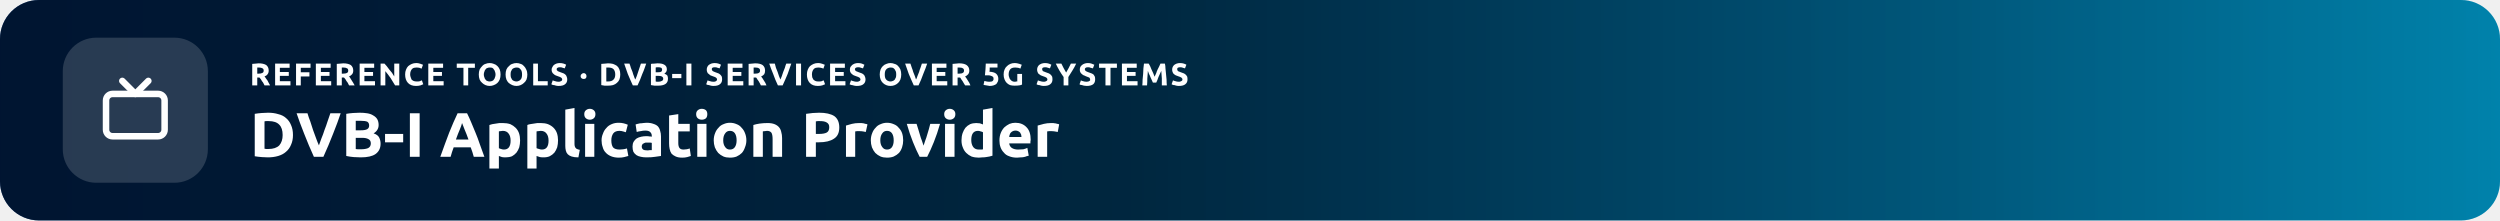
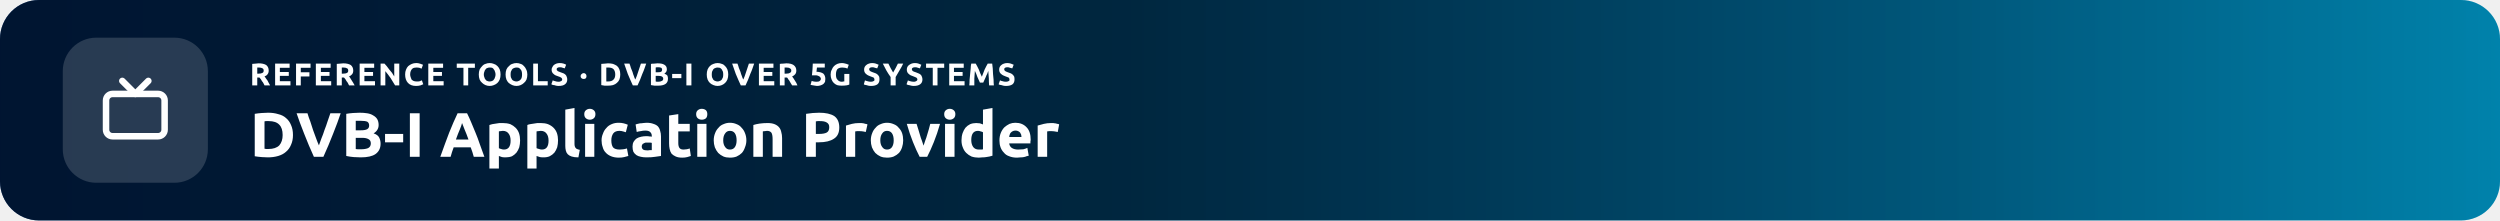
- <svg xmlns="http://www.w3.org/2000/svg" width="896" height="79" viewBox="0 0 896 79" role="img" aria-label="Reference Tools · DVB-I Services over 5G Systems: DVB-I Application Provider">
+ <svg xmlns="http://www.w3.org/2000/svg" width="896" height="79" viewBox="0 0 896 79" role="img" aria-label="Reference Tools · DVB-I over 5G Systems: DVB-I Application Provider">
  <defs>
    <linearGradient id="brand" x1="0" y1="0" x2="1" y2="0">
      <stop offset="0" stop-color="#003580" />
      <stop offset="1" stop-color="#00a0d2" />
    </linearGradient>
    <linearGradient id="shade" x1="0" y1="0" x2="1" y2="0">
      <stop offset="0" stop-color="#000" stop-opacity="0.62" />
      <stop offset="0.45" stop-color="#000" stop-opacity="0.62" />
      <stop offset="1" stop-color="#000" stop-opacity="0.18" />
    </linearGradient>
    <clipPath id="card">
      <rect width="896" height="79" rx="14" />
    </clipPath>
  </defs>
  <g clip-path="url(#card)">
    <rect width="896" height="79" fill="url(#brand)" />
    <rect width="896" height="79" fill="url(#shade)" />
  </g>
  <rect x="22.5" y="13.5" width="52" height="52" rx="12" fill="#fff" fill-opacity="0.16" />
  <g transform="translate(34.5 25.5) scale(1.16667)" fill="none" stroke="#fff" stroke-width="2" stroke-linecap="round" stroke-linejoin="round">
    <path d="M3 9a2 2 0 0 1 2 -2h14a2 2 0 0 1 2 2v9a2 2 0 0 1 -2 2h-14a2 2 0 0 1 -2 -2l0 -9" />
    <path d="M16 3l-4 4l-4 -4" />
  </g>
-   <path d="M92.7 22.7Q94.4 22.7 95.4 23.3Q96.3 24 96.3 25.3Q96.3 26.1 95.9 26.6Q95.6 27.1 94.8 27.4Q95.1 27.7 95.3 28.1Q95.6 28.5 95.9 28.9Q96.1 29.3 96.3 29.7Q96.6 30.2 96.8 30.6H94.8Q94.6 30.2 94.4 29.8Q94.2 29.4 93.9 29.1Q93.7 28.7 93.5 28.4Q93.2 28 93 27.8H92.2V30.6H90.4V22.9Q91 22.8 91.6 22.8Q92.2 22.7 92.7 22.7ZM92.8 24.2Q92.6 24.2 92.4 24.2Q92.3 24.2 92.2 24.2V26.4H92.7Q93.6 26.4 94.1 26.1Q94.5 25.9 94.5 25.3Q94.5 24.7 94.1 24.5Q93.6 24.2 92.8 24.2Z M98.6 30.6V22.8H103.8V24.3H100.3V25.8H103.5V27.2H100.3V29.1H104.1V30.6Z M106.1 30.6V22.8H111.3V24.3H107.8V25.9H110.9V27.4H107.8V30.6Z M113.2 30.6V22.8H118.5V24.3H115V25.8H118.1V27.2H115V29.1H118.7V30.6Z M123 22.7Q124.7 22.7 125.7 23.3Q126.6 24 126.6 25.3Q126.6 26.1 126.2 26.6Q125.8 27.1 125.1 27.4Q125.4 27.7 125.6 28.1Q125.9 28.5 126.1 28.9Q126.4 29.3 126.6 29.7Q126.9 30.2 127.1 30.6H125.1Q124.9 30.2 124.7 29.8Q124.5 29.4 124.2 29.1Q124 28.7 123.8 28.4Q123.5 28 123.3 27.8H122.5V30.6H120.7V22.9Q121.3 22.8 121.9 22.8Q122.5 22.7 123 22.7ZM123.1 24.2Q122.9 24.2 122.7 24.2Q122.6 24.2 122.5 24.2V26.4H122.9Q123.9 26.4 124.4 26.1Q124.8 25.9 124.8 25.3Q124.8 24.7 124.4 24.5Q123.9 24.2 123.1 24.2Z M128.9 30.6V22.8H134.1V24.3H130.6V25.8H133.7V27.2H130.6V29.1H134.4V30.6Z M141.6 30.6Q140.8 29.3 140 28Q139.1 26.7 138.1 25.5V30.6H136.4V22.8H137.8Q138.2 23.2 138.6 23.7Q139.1 24.3 139.5 24.9Q140 25.5 140.5 26.1Q140.9 26.8 141.3 27.4V22.8H143.1V30.6Z M149.1 30.8Q147.2 30.8 146.2 29.7Q145.2 28.6 145.2 26.7Q145.2 25.7 145.5 25Q145.8 24.2 146.3 23.7Q146.9 23.2 147.6 22.9Q148.3 22.6 149.2 22.6Q149.7 22.6 150.1 22.7Q150.5 22.8 150.8 22.9Q151.1 23 151.3 23.1Q151.5 23.2 151.6 23.2L151.1 24.6Q150.7 24.4 150.3 24.3Q149.8 24.2 149.2 24.2Q148.8 24.2 148.4 24.3Q148 24.4 147.7 24.7Q147.4 25 147.2 25.5Q147 26 147 26.7Q147 27.2 147.2 27.7Q147.3 28.1 147.5 28.5Q147.8 28.8 148.2 29Q148.7 29.2 149.3 29.2Q149.6 29.2 149.9 29.2Q150.3 29.1 150.5 29.1Q150.7 29 150.9 28.9Q151.1 28.8 151.2 28.8L151.7 30.2Q151.3 30.4 150.7 30.6Q150 30.8 149.1 30.8Z M153.5 30.6V22.8H158.8V24.3H155.3V25.8H158.4V27.2H155.3V29.1H159V30.6Z M170.2 22.8V24.3H167.8V30.6H166.1V24.3H163.7V22.8Z M173.4 26.7Q173.4 27.3 173.6 27.7Q173.7 28.2 174 28.5Q174.2 28.9 174.6 29Q175 29.2 175.5 29.2Q176 29.2 176.4 29Q176.8 28.9 177 28.5Q177.3 28.2 177.4 27.7Q177.6 27.3 177.6 26.7Q177.6 26.1 177.4 25.7Q177.3 25.2 177 24.9Q176.8 24.5 176.4 24.3Q176 24.2 175.5 24.2Q175 24.2 174.6 24.4Q174.2 24.5 174 24.9Q173.7 25.2 173.6 25.7Q173.4 26.1 173.4 26.7ZM179.4 26.7Q179.4 27.7 179.1 28.5Q178.8 29.2 178.3 29.7Q177.8 30.2 177 30.5Q176.3 30.8 175.5 30.8Q174.7 30.8 174 30.5Q173.3 30.2 172.8 29.7Q172.2 29.2 171.9 28.5Q171.6 27.7 171.6 26.7Q171.6 25.7 171.9 24.9Q172.3 24.2 172.8 23.7Q173.3 23.1 174 22.9Q174.7 22.6 175.5 22.6Q176.3 22.6 177 22.9Q177.7 23.1 178.3 23.7Q178.8 24.2 179.1 24.9Q179.4 25.7 179.4 26.7Z M183 26.7Q183 27.3 183.1 27.7Q183.3 28.2 183.5 28.5Q183.8 28.9 184.2 29Q184.6 29.2 185.1 29.2Q185.6 29.2 185.9 29Q186.3 28.9 186.6 28.5Q186.9 28.2 187 27.7Q187.1 27.3 187.1 26.7Q187.1 26.1 187 25.7Q186.9 25.2 186.6 24.9Q186.3 24.5 185.9 24.3Q185.6 24.2 185.1 24.2Q184.6 24.2 184.2 24.4Q183.8 24.5 183.5 24.9Q183.3 25.2 183.1 25.7Q183 26.1 183 26.7ZM189 26.7Q189 27.7 188.7 28.5Q188.4 29.2 187.8 29.7Q187.3 30.2 186.6 30.5Q185.9 30.8 185.1 30.8Q184.3 30.8 183.6 30.5Q182.9 30.2 182.3 29.7Q181.8 29.2 181.5 28.5Q181.2 27.7 181.2 26.7Q181.2 25.7 181.5 24.9Q181.8 24.2 182.4 23.7Q182.9 23.1 183.6 22.9Q184.3 22.6 185.1 22.6Q185.9 22.6 186.6 22.9Q187.3 23.1 187.8 23.7Q188.3 24.2 188.6 24.9Q189 25.7 189 26.7Z M196.3 29.1V30.6H191.1V22.8H192.8V29.1Z M200.2 29.3Q200.6 29.3 200.8 29.2Q201.1 29.1 201.2 29Q201.4 28.9 201.4 28.8Q201.5 28.6 201.5 28.5Q201.5 28.1 201.1 27.8Q200.8 27.6 199.9 27.3Q199.5 27.1 199.1 27Q198.7 26.8 198.4 26.5Q198.1 26.3 197.9 25.9Q197.7 25.5 197.7 25Q197.7 24.4 198 24Q198.2 23.6 198.5 23.3Q198.9 23 199.4 22.8Q200 22.6 200.6 22.6Q201.4 22.6 202 22.8Q202.6 23 202.9 23.2L202.4 24.5Q202.1 24.4 201.7 24.3Q201.3 24.1 200.7 24.1Q200.1 24.1 199.8 24.3Q199.5 24.5 199.5 24.8Q199.5 25 199.6 25.2Q199.8 25.3 199.9 25.5Q200.1 25.6 200.4 25.7Q200.6 25.8 200.9 25.9Q201.5 26.1 202 26.3Q202.4 26.5 202.7 26.8Q203 27.1 203.1 27.5Q203.3 27.9 203.3 28.5Q203.3 29.6 202.5 30.2Q201.8 30.8 200.2 30.8Q199.7 30.8 199.3 30.7Q198.9 30.6 198.6 30.5Q198.2 30.5 198 30.4Q197.8 30.3 197.6 30.2L198.1 28.8Q198.5 29 199 29.1Q199.5 29.3 200.2 29.3Z M210.2 27.3Q210.2 27.8 209.9 28.1Q209.6 28.3 209.2 28.3Q208.8 28.3 208.5 28.1Q208.1 27.8 208.1 27.3Q208.1 26.8 208.5 26.5Q208.8 26.2 209.2 26.2Q209.6 26.2 209.9 26.5Q210.2 26.8 210.2 27.3Z M217.3 29.2Q217.4 29.2 217.6 29.2Q217.7 29.2 217.9 29.2Q219.3 29.2 219.9 28.5Q220.5 27.9 220.5 26.7Q220.5 25.5 219.9 24.8Q219.3 24.2 218 24.2Q217.8 24.2 217.6 24.2Q217.4 24.2 217.3 24.2ZM222.3 26.7Q222.3 27.7 222 28.5Q221.7 29.2 221.1 29.7Q220.6 30.2 219.7 30.5Q218.9 30.7 217.9 30.7Q217.4 30.7 216.7 30.7Q216.1 30.6 215.5 30.5V22.9Q216.1 22.8 216.8 22.8Q217.4 22.7 217.9 22.7Q218.9 22.7 219.7 22.9Q220.5 23.2 221.1 23.6Q221.7 24.1 222 24.9Q222.3 25.6 222.3 26.7Z M226.8 30.6Q226.3 29.6 225.9 28.6Q225.4 27.5 225 26.5Q224.6 25.4 224.3 24.5Q223.9 23.5 223.7 22.8H225.6Q225.9 23.5 226.1 24.3Q226.4 25 226.7 25.8Q226.9 26.6 227.2 27.3Q227.4 28 227.7 28.5Q227.9 28 228.2 27.3Q228.4 26.6 228.7 25.8Q229 25 229.2 24.3Q229.5 23.5 229.7 22.8H231.6Q231.3 23.5 231 24.5Q230.7 25.4 230.2 26.5Q229.8 27.5 229.4 28.6Q228.9 29.6 228.5 30.6Z M235.9 30.7Q235.2 30.7 234.6 30.7Q234 30.6 233.3 30.5V22.9Q233.8 22.8 234.5 22.8Q235.1 22.7 235.6 22.7Q236.4 22.7 237 22.8Q237.6 22.9 238.1 23.2Q238.5 23.4 238.8 23.9Q239 24.3 239 24.9Q239 25.8 238.1 26.4Q238.9 26.7 239.2 27.1Q239.4 27.6 239.4 28.2Q239.4 29.5 238.5 30.1Q237.6 30.7 235.9 30.7ZM235 27.2V29.2Q235.2 29.2 235.4 29.3Q235.6 29.3 235.9 29.3Q236.7 29.3 237.2 29Q237.7 28.8 237.7 28.2Q237.7 27.7 237.2 27.4Q236.8 27.2 236.1 27.2ZM235 25.9H235.8Q236.7 25.9 237 25.7Q237.3 25.4 237.3 25Q237.3 24.5 237 24.3Q236.6 24.1 235.9 24.1Q235.7 24.1 235.4 24.1Q235.2 24.1 235 24.2Z M240.9 26.5H244.2V28H240.9Z M246 22.8H247.8V30.6H246Z M255.7 29.3Q256.1 29.3 256.4 29.2Q256.6 29.1 256.7 29Q256.9 28.9 256.9 28.8Q257 28.6 257 28.5Q257 28.1 256.6 27.8Q256.3 27.6 255.4 27.3Q255 27.1 254.6 27Q254.3 26.8 254 26.5Q253.6 26.3 253.5 25.9Q253.3 25.5 253.3 25Q253.3 24.4 253.5 24Q253.7 23.6 254 23.3Q254.4 23 254.9 22.8Q255.5 22.6 256.1 22.6Q256.9 22.6 257.5 22.8Q258.1 23 258.4 23.2L257.9 24.5Q257.6 24.4 257.2 24.3Q256.8 24.1 256.2 24.1Q255.6 24.1 255.3 24.3Q255.1 24.5 255.1 24.8Q255.1 25 255.2 25.2Q255.3 25.3 255.5 25.5Q255.6 25.6 255.9 25.7Q256.1 25.8 256.4 25.9Q257 26.1 257.5 26.3Q257.9 26.5 258.2 26.8Q258.5 27.1 258.7 27.5Q258.8 27.9 258.8 28.5Q258.8 29.6 258 30.2Q257.3 30.8 255.7 30.8Q255.2 30.8 254.8 30.7Q254.4 30.6 254.1 30.5Q253.8 30.5 253.5 30.4Q253.3 30.3 253.1 30.2L253.6 28.8Q254 29 254.5 29.1Q255 29.3 255.7 29.3Z M260.8 30.6V22.8H266.1V24.3H262.6V25.8H265.7V27.2H262.6V29.1H266.4V30.6Z M270.6 22.7Q272.4 22.7 273.3 23.3Q274.2 24 274.2 25.3Q274.2 26.1 273.9 26.6Q273.5 27.1 272.8 27.4Q273 27.7 273.3 28.1Q273.5 28.5 273.8 28.9Q274 29.3 274.3 29.7Q274.5 30.2 274.7 30.6H272.7Q272.5 30.2 272.3 29.8Q272.1 29.4 271.9 29.1Q271.6 28.7 271.4 28.4Q271.2 28 271 27.8H270.1V30.6H268.3V22.9Q268.9 22.8 269.5 22.8Q270.1 22.7 270.6 22.7ZM270.7 24.2Q270.5 24.2 270.4 24.2Q270.2 24.2 270.1 24.2V26.4H270.6Q271.6 26.4 272 26.1Q272.4 25.9 272.4 25.3Q272.4 24.7 272 24.5Q271.6 24.2 270.7 24.2Z M278.8 30.6Q278.4 29.6 277.9 28.6Q277.5 27.5 277.1 26.5Q276.7 25.4 276.3 24.5Q276 23.5 275.7 22.8H277.7Q277.9 23.5 278.1 24.3Q278.4 25 278.7 25.8Q279 26.6 279.2 27.3Q279.5 28 279.7 28.5Q279.9 28 280.2 27.3Q280.4 26.6 280.7 25.8Q281 25 281.3 24.3Q281.5 23.5 281.8 22.8H283.6Q283.4 23.5 283 24.5Q282.7 25.4 282.3 26.5Q281.9 27.5 281.4 28.6Q281 29.6 280.5 30.6Z M285.3 22.8H287.1V30.6H285.3Z M293.1 30.8Q291.2 30.8 290.2 29.7Q289.2 28.6 289.2 26.7Q289.2 25.7 289.5 25Q289.8 24.2 290.3 23.7Q290.9 23.2 291.6 22.9Q292.3 22.6 293.2 22.6Q293.7 22.6 294.1 22.7Q294.5 22.8 294.8 22.9Q295.1 23 295.3 23.1Q295.5 23.2 295.6 23.2L295.1 24.6Q294.7 24.4 294.2 24.3Q293.8 24.2 293.2 24.2Q292.8 24.2 292.4 24.3Q292 24.4 291.7 24.7Q291.4 25 291.2 25.5Q291 26 291 26.7Q291 27.2 291.1 27.7Q291.3 28.1 291.5 28.5Q291.8 28.8 292.2 29Q292.6 29.2 293.2 29.2Q293.6 29.2 293.9 29.2Q294.2 29.1 294.5 29.1Q294.7 29 294.9 28.9Q295.1 28.8 295.2 28.8L295.7 30.2Q295.3 30.4 294.7 30.6Q294 30.8 293.1 30.8Z M297.5 30.6V22.8H302.8V24.3H299.3V25.8H302.4V27.2H299.3V29.1H303V30.6Z M307.1 29.3Q307.5 29.3 307.7 29.2Q308 29.1 308.1 29Q308.3 28.9 308.3 28.8Q308.4 28.6 308.4 28.5Q308.4 28.1 308 27.8Q307.7 27.6 306.8 27.3Q306.4 27.1 306 27Q305.6 26.8 305.3 26.5Q305 26.3 304.8 25.9Q304.6 25.5 304.6 25Q304.6 24.4 304.8 24Q305.1 23.6 305.4 23.3Q305.8 23 306.3 22.8Q306.9 22.6 307.5 22.6Q308.3 22.6 308.9 22.8Q309.4 23 309.8 23.2L309.3 24.5Q309 24.4 308.6 24.3Q308.2 24.1 307.6 24.1Q307 24.1 306.7 24.3Q306.4 24.5 306.4 24.8Q306.4 25 306.5 25.2Q306.6 25.3 306.8 25.5Q307 25.6 307.3 25.7Q307.5 25.8 307.8 25.9Q308.4 26.1 308.9 26.3Q309.3 26.5 309.6 26.8Q309.9 27.1 310 27.5Q310.2 27.9 310.2 28.5Q310.2 29.6 309.4 30.2Q308.7 30.8 307.1 30.8Q306.6 30.8 306.2 30.7Q305.8 30.6 305.4 30.5Q305.1 30.5 304.9 30.4Q304.7 30.3 304.5 30.2L305 28.8Q305.4 29 305.9 29.1Q306.4 29.3 307.1 29.3Z M317.1 26.7Q317.1 27.3 317.2 27.7Q317.3 28.2 317.6 28.5Q317.9 28.9 318.3 29Q318.6 29.2 319.1 29.2Q319.6 29.2 320 29Q320.4 28.9 320.7 28.5Q320.9 28.2 321.1 27.7Q321.2 27.3 321.2 26.7Q321.2 26.1 321.1 25.7Q320.9 25.2 320.7 24.9Q320.4 24.5 320 24.3Q319.6 24.2 319.1 24.2Q318.6 24.2 318.3 24.4Q317.9 24.5 317.6 24.9Q317.3 25.2 317.2 25.7Q317.1 26.1 317.1 26.7ZM323 26.7Q323 27.7 322.7 28.5Q322.4 29.2 321.9 29.7Q321.4 30.2 320.7 30.5Q320 30.8 319.1 30.8Q318.3 30.8 317.6 30.5Q316.9 30.2 316.4 29.7Q315.9 29.2 315.6 28.5Q315.3 27.7 315.3 26.7Q315.3 25.7 315.6 24.9Q315.9 24.2 316.4 23.7Q317 23.1 317.7 22.9Q318.4 22.6 319.1 22.6Q319.9 22.6 320.6 22.9Q321.4 23.1 321.9 23.7Q322.4 24.2 322.7 24.9Q323 25.7 323 26.7Z M327.5 30.6Q327 29.6 326.6 28.6Q326.1 27.5 325.7 26.5Q325.3 25.4 325 24.5Q324.6 23.5 324.4 22.8H326.3Q326.5 23.5 326.8 24.3Q327.1 25 327.3 25.8Q327.6 26.6 327.9 27.3Q328.1 28 328.3 28.5Q328.6 28 328.8 27.3Q329.1 26.6 329.4 25.8Q329.6 25 329.9 24.3Q330.2 23.5 330.4 22.8H332.3Q332 23.5 331.7 24.5Q331.3 25.4 330.9 26.5Q330.5 27.5 330.1 28.6Q329.6 29.6 329.2 30.6Z M334 30.6V22.8H339.2V24.3H335.7V25.8H338.8V27.2H335.7V29.1H339.5V30.6Z M343.7 22.7Q345.5 22.7 346.4 23.3Q347.4 24 347.4 25.3Q347.4 26.1 347 26.6Q346.6 27.1 345.9 27.4Q346.1 27.7 346.4 28.1Q346.6 28.5 346.9 28.9Q347.1 29.3 347.4 29.7Q347.6 30.2 347.8 30.6H345.9Q345.6 30.2 345.4 29.8Q345.2 29.4 345 29.1Q344.7 28.7 344.5 28.4Q344.3 28 344.1 27.8H343.2V30.6H341.4V22.9Q342 22.8 342.6 22.8Q343.2 22.7 343.7 22.7ZM343.8 24.2Q343.6 24.2 343.5 24.2Q343.3 24.2 343.2 24.2V26.4H343.7Q344.7 26.4 345.1 26.1Q345.5 25.9 345.5 25.3Q345.5 24.7 345.1 24.5Q344.7 24.2 343.8 24.2Z M356.1 28.3Q356.1 28 356 27.7Q355.9 27.5 355.5 27.3Q355.1 27.1 354.5 27Q353.9 27 353 27Q353.1 25.9 353.2 24.8Q353.3 23.8 353.3 22.8H357.5V24.2H354.7Q354.7 24.6 354.7 25Q354.7 25.4 354.6 25.7Q356.3 25.8 357 26.4Q357.8 27.1 357.8 28.3Q357.8 28.8 357.6 29.3Q357.4 29.7 357.1 30.1Q356.7 30.4 356.1 30.6Q355.5 30.8 354.7 30.8Q354.4 30.8 354.1 30.7Q353.8 30.7 353.5 30.6Q353.2 30.6 352.9 30.5Q352.7 30.4 352.5 30.4L352.8 29Q353.1 29.1 353.6 29.2Q354 29.3 354.7 29.3Q355.5 29.3 355.8 29Q356.1 28.7 356.1 28.3Z M363.9 24.2Q362.6 24.2 362.1 24.8Q361.5 25.5 361.5 26.7Q361.5 27.3 361.7 27.7Q361.8 28.2 362.1 28.5Q362.4 28.9 362.8 29.1Q363.2 29.3 363.7 29.3Q364 29.3 364.2 29.2Q364.4 29.2 364.6 29.2V26.5H366.3V30.3Q366 30.5 365.3 30.6Q364.6 30.7 363.6 30.7Q362.7 30.7 362 30.5Q361.3 30.2 360.8 29.7Q360.3 29.2 360 28.4Q359.7 27.7 359.7 26.7Q359.7 25.7 360 25Q360.3 24.2 360.9 23.7Q361.4 23.2 362.1 22.9Q362.8 22.6 363.6 22.6Q364.2 22.6 364.6 22.7Q365.1 22.8 365.4 22.9Q365.7 23 365.9 23.1Q366.1 23.2 366.2 23.2L365.7 24.6Q365.4 24.4 364.9 24.3Q364.4 24.2 363.9 24.2Z M374.1 29.3Q374.5 29.3 374.7 29.2Q375 29.1 375.1 29Q375.3 28.9 375.3 28.8Q375.4 28.6 375.4 28.5Q375.4 28.1 375 27.8Q374.7 27.6 373.8 27.3Q373.4 27.1 373 27Q372.7 26.8 372.3 26.5Q372 26.3 371.9 25.9Q371.7 25.5 371.7 25Q371.7 24.4 371.9 24Q372.1 23.6 372.4 23.3Q372.8 23 373.3 22.8Q373.9 22.6 374.5 22.6Q375.3 22.6 375.9 22.8Q376.5 23 376.8 23.2L376.3 24.5Q376 24.4 375.6 24.3Q375.2 24.1 374.6 24.1Q374 24.1 373.7 24.3Q373.5 24.5 373.5 24.8Q373.5 25 373.6 25.2Q373.7 25.3 373.8 25.5Q374 25.6 374.3 25.7Q374.5 25.8 374.8 25.9Q375.4 26.1 375.9 26.3Q376.3 26.5 376.6 26.8Q376.9 27.1 377.1 27.5Q377.2 27.9 377.2 28.5Q377.2 29.6 376.4 30.2Q375.7 30.8 374.1 30.8Q373.6 30.8 373.2 30.7Q372.8 30.6 372.5 30.5Q372.1 30.5 371.9 30.4Q371.7 30.3 371.5 30.2L372 28.8Q372.4 29 372.9 29.1Q373.4 29.3 374.1 29.3Z M382.1 26Q382.6 25.2 383 24.4Q383.4 23.6 383.8 22.8H385.7Q385.1 24.1 384.4 25.2Q383.7 26.4 382.9 27.6V30.6H381.2V27.6Q380.4 26.5 379.7 25.3Q379 24.1 378.4 22.8H380.4Q380.8 23.6 381.2 24.4Q381.6 25.2 382.1 26Z M389.5 29.3Q389.8 29.3 390.1 29.2Q390.3 29.1 390.5 29Q390.6 28.9 390.7 28.8Q390.7 28.6 390.7 28.5Q390.7 28.1 390.4 27.8Q390 27.6 389.1 27.3Q388.8 27.1 388.4 27Q388 26.8 387.7 26.5Q387.4 26.3 387.2 25.9Q387 25.5 387 25Q387 24.4 387.2 24Q387.4 23.6 387.8 23.3Q388.1 23 388.7 22.8Q389.2 22.6 389.9 22.6Q390.7 22.6 391.2 22.8Q391.8 23 392.2 23.2L391.7 24.5Q391.3 24.4 390.9 24.3Q390.5 24.1 390 24.1Q389.3 24.1 389.1 24.3Q388.8 24.5 388.8 24.8Q388.8 25 388.9 25.2Q389 25.3 389.2 25.5Q389.4 25.6 389.6 25.7Q389.9 25.8 390.1 25.9Q390.8 26.1 391.2 26.3Q391.7 26.5 392 26.8Q392.2 27.1 392.4 27.5Q392.5 27.9 392.5 28.5Q392.5 29.6 391.8 30.2Q391 30.8 389.5 30.8Q389 30.8 388.5 30.7Q388.1 30.6 387.8 30.5Q387.5 30.5 387.2 30.4Q387 30.3 386.9 30.2L387.4 28.8Q387.7 29 388.2 29.1Q388.7 29.3 389.5 29.3Z M400.3 22.8V24.3H398V30.6H396.2V24.3H393.9V22.8Z M402.1 30.6V22.8H407.4V24.3H403.9V25.8H407V27.2H403.9V29.1H407.7V30.6Z M411.7 22.8Q411.9 23.2 412.2 23.7Q412.4 24.3 412.7 24.9Q413 25.5 413.3 26.2Q413.6 26.9 413.8 27.5Q414.1 26.9 414.4 26.2Q414.6 25.5 414.9 24.9Q415.2 24.3 415.5 23.7Q415.7 23.2 415.9 22.8H417.5Q417.7 23.6 417.7 24.5Q417.8 25.5 417.9 26.5Q418 27.6 418.1 28.6Q418.1 29.7 418.2 30.6H416.4Q416.4 29.5 416.4 28.1Q416.3 26.8 416.2 25.4Q416 25.9 415.7 26.5Q415.5 27 415.2 27.6Q415 28.2 414.8 28.7Q414.6 29.2 414.4 29.6H413.2Q413 29.2 412.8 28.7Q412.6 28.2 412.3 27.6Q412.1 27 411.8 26.5Q411.6 25.9 411.4 25.4Q411.3 26.8 411.2 28.1Q411.2 29.5 411.1 30.6H409.4Q409.5 29.7 409.5 28.6Q409.6 27.6 409.7 26.5Q409.7 25.5 409.8 24.5Q409.9 23.6 410 22.8Z M422.5 29.3Q422.9 29.3 423.1 29.2Q423.4 29.1 423.5 29Q423.7 28.9 423.7 28.8Q423.8 28.6 423.8 28.5Q423.8 28.1 423.4 27.8Q423.1 27.6 422.2 27.3Q421.8 27.1 421.4 27Q421 26.8 420.7 26.5Q420.4 26.3 420.3 25.9Q420.1 25.5 420.1 25Q420.1 24.4 420.3 24Q420.5 23.6 420.8 23.3Q421.2 23 421.7 22.8Q422.3 22.6 422.9 22.6Q423.7 22.6 424.3 22.8Q424.9 23 425.2 23.2L424.7 24.5Q424.4 24.4 424 24.3Q423.6 24.1 423 24.1Q422.4 24.1 422.1 24.3Q421.9 24.5 421.9 24.8Q421.9 25 422 25.2Q422.1 25.3 422.2 25.5Q422.4 25.6 422.7 25.7Q422.9 25.8 423.2 25.9Q423.8 26.1 424.3 26.3Q424.7 26.5 425 26.8Q425.3 27.1 425.5 27.5Q425.6 27.9 425.6 28.5Q425.6 29.6 424.8 30.2Q424.1 30.8 422.5 30.8Q422 30.8 421.6 30.7Q421.2 30.6 420.9 30.5Q420.5 30.5 420.3 30.4Q420.1 30.3 419.9 30.2L420.4 28.8Q420.8 29 421.3 29.1Q421.8 29.3 422.5 29.3Z" fill="#fff" />
+   <path d="M92.7 22.7Q94.4 22.7 95.4 23.3Q96.3 24 96.3 25.3Q96.3 26.1 95.9 26.6Q95.6 27.1 94.8 27.4Q95.1 27.7 95.3 28.1Q95.6 28.5 95.9 28.9Q96.1 29.3 96.3 29.7Q96.6 30.2 96.8 30.6H94.8Q94.6 30.2 94.4 29.8Q94.2 29.4 93.9 29.1Q93.7 28.7 93.5 28.4Q93.2 28 93 27.8H92.2V30.6H90.4V22.9Q91 22.8 91.6 22.8Q92.2 22.7 92.7 22.7ZM92.8 24.2Q92.6 24.2 92.4 24.2Q92.3 24.2 92.2 24.2V26.4H92.7Q93.6 26.4 94.1 26.1Q94.5 25.9 94.5 25.3Q94.5 24.7 94.1 24.5Q93.6 24.2 92.8 24.2Z M98.6 30.6V22.8H103.8V24.3H100.3V25.8H103.5V27.2H100.3V29.1H104.1V30.6Z M106.1 30.6V22.8H111.3V24.3H107.8V25.9H110.9V27.4H107.8V30.6Z M113.2 30.6V22.8H118.5V24.3H115V25.8H118.1V27.2H115V29.1H118.7V30.6Z M123 22.7Q124.7 22.7 125.7 23.3Q126.6 24 126.6 25.3Q126.6 26.1 126.2 26.6Q125.8 27.1 125.1 27.4Q125.4 27.7 125.6 28.1Q125.9 28.5 126.1 28.9Q126.4 29.3 126.6 29.7Q126.9 30.2 127.1 30.6H125.1Q124.9 30.2 124.7 29.8Q124.5 29.4 124.2 29.1Q124 28.7 123.8 28.4Q123.5 28 123.3 27.8H122.5V30.6H120.7V22.9Q121.3 22.8 121.9 22.8Q122.5 22.7 123 22.7ZM123.1 24.2Q122.9 24.2 122.7 24.2Q122.6 24.2 122.5 24.2V26.4H122.9Q123.9 26.4 124.4 26.1Q124.8 25.9 124.8 25.3Q124.8 24.7 124.4 24.5Q123.9 24.2 123.1 24.2Z M128.9 30.6V22.8H134.1V24.3H130.6V25.8H133.7V27.2H130.6V29.1H134.4V30.6Z M141.6 30.6Q140.8 29.3 140 28Q139.1 26.7 138.1 25.5V30.6H136.4V22.8H137.8Q138.2 23.2 138.6 23.7Q139.1 24.3 139.5 24.9Q140 25.5 140.5 26.1Q140.9 26.8 141.3 27.4V22.8H143.1V30.6Z M149.1 30.8Q147.2 30.8 146.2 29.7Q145.2 28.6 145.2 26.7Q145.2 25.7 145.5 25Q145.8 24.2 146.3 23.7Q146.9 23.2 147.6 22.9Q148.3 22.6 149.2 22.6Q149.7 22.6 150.1 22.7Q150.5 22.8 150.8 22.9Q151.1 23 151.3 23.1Q151.5 23.2 151.6 23.2L151.1 24.6Q150.7 24.4 150.3 24.3Q149.8 24.2 149.2 24.2Q148.8 24.2 148.4 24.3Q148 24.4 147.7 24.7Q147.4 25 147.2 25.5Q147 26 147 26.7Q147 27.2 147.2 27.7Q147.3 28.1 147.5 28.5Q147.8 28.8 148.2 29Q148.7 29.2 149.3 29.2Q149.6 29.2 149.9 29.2Q150.3 29.1 150.5 29.1Q150.7 29 150.9 28.9Q151.1 28.8 151.2 28.8L151.7 30.2Q151.3 30.4 150.7 30.6Q150 30.8 149.1 30.8Z M153.5 30.6V22.8H158.8V24.3H155.3V25.8H158.4V27.2H155.3V29.1H159V30.6Z M170.2 22.8V24.3H167.8V30.6H166.1V24.3H163.7V22.8Z M173.4 26.7Q173.4 27.3 173.6 27.7Q173.7 28.2 174 28.5Q174.2 28.9 174.6 29Q175 29.2 175.5 29.2Q176 29.2 176.4 29Q176.8 28.9 177 28.5Q177.3 28.2 177.4 27.7Q177.6 27.3 177.6 26.7Q177.6 26.1 177.4 25.7Q177.3 25.2 177 24.9Q176.8 24.5 176.4 24.3Q176 24.2 175.5 24.2Q175 24.2 174.6 24.4Q174.2 24.5 174 24.9Q173.7 25.2 173.6 25.7Q173.4 26.1 173.4 26.7ZM179.4 26.7Q179.4 27.7 179.1 28.5Q178.8 29.2 178.3 29.7Q177.8 30.2 177 30.5Q176.3 30.8 175.5 30.8Q174.7 30.8 174 30.5Q173.3 30.2 172.8 29.7Q172.2 29.2 171.9 28.5Q171.6 27.7 171.6 26.7Q171.6 25.7 171.9 24.9Q172.3 24.2 172.8 23.7Q173.3 23.1 174 22.9Q174.7 22.6 175.5 22.6Q176.3 22.6 177 22.9Q177.7 23.1 178.3 23.7Q178.8 24.2 179.1 24.9Q179.4 25.7 179.4 26.7Z M183 26.7Q183 27.3 183.1 27.7Q183.3 28.2 183.5 28.5Q183.8 28.9 184.2 29Q184.6 29.2 185.1 29.2Q185.6 29.2 185.9 29Q186.3 28.9 186.6 28.5Q186.9 28.2 187 27.7Q187.1 27.3 187.1 26.7Q187.1 26.1 187 25.7Q186.9 25.2 186.6 24.9Q186.3 24.5 185.9 24.3Q185.6 24.2 185.1 24.2Q184.6 24.2 184.2 24.4Q183.8 24.5 183.5 24.9Q183.3 25.2 183.1 25.7Q183 26.1 183 26.7ZM189 26.7Q189 27.7 188.7 28.5Q188.4 29.2 187.8 29.7Q187.3 30.2 186.6 30.5Q185.9 30.8 185.1 30.8Q184.3 30.8 183.6 30.5Q182.9 30.2 182.3 29.7Q181.8 29.2 181.5 28.5Q181.2 27.7 181.2 26.7Q181.2 25.7 181.5 24.9Q181.8 24.2 182.4 23.7Q182.9 23.1 183.6 22.9Q184.3 22.6 185.1 22.6Q185.9 22.6 186.6 22.9Q187.3 23.1 187.8 23.7Q188.3 24.2 188.6 24.9Q189 25.7 189 26.7Z M196.3 29.1V30.6H191.1V22.8H192.8V29.1Z M200.2 29.3Q200.6 29.3 200.8 29.2Q201.1 29.1 201.2 29Q201.4 28.9 201.4 28.8Q201.5 28.6 201.5 28.5Q201.5 28.1 201.1 27.8Q200.8 27.6 199.9 27.3Q199.5 27.1 199.1 27Q198.7 26.8 198.4 26.5Q198.1 26.3 197.9 25.9Q197.7 25.5 197.7 25Q197.7 24.4 198 24Q198.2 23.6 198.5 23.3Q198.9 23 199.4 22.8Q200 22.6 200.6 22.6Q201.4 22.6 202 22.8Q202.6 23 202.9 23.2L202.4 24.5Q202.1 24.4 201.7 24.3Q201.3 24.1 200.7 24.1Q200.1 24.1 199.8 24.3Q199.5 24.5 199.5 24.8Q199.5 25 199.6 25.2Q199.8 25.3 199.9 25.5Q200.1 25.6 200.4 25.7Q200.6 25.8 200.9 25.9Q201.5 26.1 202 26.3Q202.4 26.5 202.7 26.8Q203 27.1 203.1 27.5Q203.3 27.9 203.3 28.5Q203.3 29.6 202.5 30.2Q201.8 30.8 200.2 30.8Q199.7 30.8 199.3 30.7Q198.9 30.6 198.6 30.5Q198.2 30.5 198 30.4Q197.8 30.3 197.6 30.2L198.1 28.8Q198.5 29 199 29.1Q199.5 29.3 200.2 29.3Z M210.2 27.3Q210.2 27.8 209.9 28.1Q209.6 28.3 209.2 28.3Q208.8 28.3 208.5 28.1Q208.1 27.8 208.1 27.3Q208.1 26.8 208.5 26.5Q208.8 26.2 209.2 26.2Q209.6 26.2 209.9 26.5Q210.2 26.8 210.2 27.3Z M217.3 29.2Q217.4 29.2 217.6 29.2Q217.7 29.2 217.9 29.2Q219.3 29.2 219.9 28.5Q220.5 27.9 220.5 26.7Q220.5 25.5 219.9 24.8Q219.3 24.2 218 24.2Q217.8 24.2 217.6 24.2Q217.4 24.2 217.3 24.2ZM222.3 26.7Q222.3 27.7 222 28.5Q221.7 29.2 221.1 29.7Q220.6 30.2 219.7 30.5Q218.9 30.7 217.9 30.7Q217.4 30.7 216.7 30.7Q216.1 30.6 215.5 30.5V22.9Q216.1 22.8 216.8 22.8Q217.4 22.7 217.9 22.7Q218.9 22.7 219.7 22.9Q220.5 23.2 221.1 23.6Q221.7 24.1 222 24.9Q222.3 25.6 222.3 26.7Z M226.8 30.6Q226.3 29.6 225.9 28.6Q225.4 27.5 225 26.5Q224.6 25.4 224.3 24.5Q223.9 23.5 223.7 22.8H225.6Q225.9 23.5 226.1 24.3Q226.4 25 226.7 25.8Q226.9 26.6 227.2 27.3Q227.4 28 227.7 28.5Q227.9 28 228.2 27.3Q228.4 26.6 228.7 25.8Q229 25 229.2 24.3Q229.5 23.5 229.7 22.8H231.6Q231.3 23.5 231 24.5Q230.7 25.4 230.2 26.5Q229.8 27.5 229.4 28.6Q228.9 29.6 228.5 30.6Z M235.9 30.7Q235.2 30.7 234.6 30.7Q234 30.6 233.3 30.5V22.9Q233.8 22.8 234.5 22.8Q235.1 22.7 235.6 22.7Q236.4 22.7 237 22.8Q237.6 22.9 238.1 23.2Q238.5 23.4 238.8 23.9Q239 24.3 239 24.9Q239 25.8 238.1 26.4Q238.9 26.7 239.2 27.1Q239.4 27.6 239.4 28.2Q239.4 29.5 238.5 30.1Q237.6 30.7 235.9 30.7ZM235 27.2V29.2Q235.2 29.2 235.4 29.3Q235.6 29.3 235.9 29.3Q236.7 29.3 237.2 29Q237.7 28.8 237.7 28.2Q237.7 27.7 237.2 27.4Q236.8 27.2 236.1 27.2ZM235 25.9H235.8Q236.7 25.9 237 25.7Q237.3 25.4 237.3 25Q237.3 24.5 237 24.3Q236.6 24.1 235.9 24.1Q235.7 24.1 235.4 24.1Q235.2 24.1 235 24.2Z M240.9 26.5H244.2V28H240.9Z M246 22.8H247.8V30.6H246Z M255.1 26.7Q255.1 27.3 255.2 27.7Q255.4 28.2 255.6 28.5Q255.9 28.9 256.3 29Q256.7 29.2 257.2 29.2Q257.6 29.2 258 29Q258.4 28.9 258.7 28.5Q258.9 28.2 259.1 27.7Q259.2 27.3 259.2 26.7Q259.2 26.1 259.1 25.7Q258.9 25.2 258.7 24.9Q258.4 24.5 258 24.3Q257.6 24.2 257.2 24.2Q256.7 24.2 256.3 24.4Q255.9 24.5 255.6 24.9Q255.4 25.2 255.2 25.7Q255.1 26.1 255.1 26.7ZM261 26.7Q261 27.7 260.7 28.5Q260.4 29.2 259.9 29.7Q259.4 30.2 258.7 30.5Q258 30.8 257.2 30.8Q256.4 30.8 255.7 30.5Q254.9 30.2 254.4 29.7Q253.9 29.2 253.6 28.5Q253.3 27.7 253.3 26.7Q253.3 25.7 253.6 24.9Q253.9 24.2 254.4 23.7Q255 23.1 255.7 22.9Q256.4 22.6 257.2 22.6Q258 22.6 258.7 22.9Q259.4 23.1 259.9 23.7Q260.4 24.2 260.7 24.9Q261 25.7 261 26.7Z M265.5 30.6Q265 29.6 264.6 28.6Q264.1 27.5 263.7 26.5Q263.3 25.4 263 24.5Q262.6 23.5 262.4 22.8H264.3Q264.6 23.5 264.8 24.3Q265.1 25 265.4 25.8Q265.6 26.6 265.9 27.3Q266.1 28 266.4 28.5Q266.6 28 266.9 27.3Q267.1 26.6 267.4 25.8Q267.7 25 267.9 24.3Q268.2 23.5 268.4 22.8H270.3Q270 23.5 269.7 24.5Q269.4 25.4 268.9 26.5Q268.5 27.5 268.1 28.6Q267.6 29.6 267.2 30.6Z M272 30.6V22.8H277.2V24.3H273.7V25.8H276.8V27.2H273.7V29.1H277.5V30.6Z M281.8 22.7Q283.5 22.7 284.4 23.3Q285.4 24 285.4 25.3Q285.4 26.1 285 26.6Q284.6 27.1 283.9 27.4Q284.1 27.7 284.4 28.1Q284.7 28.5 284.9 28.9Q285.2 29.3 285.4 29.7Q285.6 30.2 285.8 30.6H283.9Q283.7 30.2 283.4 29.8Q283.2 29.4 283 29.1Q282.8 28.7 282.5 28.4Q282.3 28 282.1 27.8H281.2V30.6H279.5V22.9Q280 22.8 280.7 22.8Q281.3 22.7 281.8 22.7ZM281.9 24.2Q281.7 24.2 281.5 24.2Q281.4 24.2 281.2 24.2V26.4H281.7Q282.7 26.4 283.1 26.1Q283.6 25.9 283.6 25.3Q283.6 24.7 283.1 24.5Q282.7 24.2 281.9 24.2Z M294.2 28.3Q294.2 28 294 27.7Q293.9 27.5 293.5 27.3Q293.2 27.1 292.6 27Q291.9 27 291 27Q291.1 25.9 291.2 24.8Q291.3 23.8 291.3 22.8H295.6V24.2H292.8Q292.7 24.6 292.7 25Q292.7 25.4 292.6 25.7Q294.3 25.8 295.1 26.4Q295.8 27.1 295.8 28.3Q295.8 28.8 295.7 29.3Q295.5 29.7 295.1 30.1Q294.7 30.4 294.1 30.6Q293.5 30.8 292.8 30.8Q292.5 30.8 292.1 30.7Q291.8 30.7 291.5 30.6Q291.2 30.6 290.9 30.5Q290.7 30.4 290.5 30.4L290.9 29Q291.1 29.1 291.6 29.2Q292.1 29.3 292.7 29.3Q293.5 29.3 293.8 29Q294.2 28.7 294.2 28.3Z M301.9 24.2Q300.7 24.2 300.1 24.8Q299.6 25.5 299.6 26.7Q299.6 27.3 299.7 27.7Q299.8 28.2 300.1 28.5Q300.4 28.9 300.8 29.1Q301.2 29.3 301.7 29.3Q302 29.3 302.2 29.2Q302.4 29.2 302.6 29.2V26.5H304.4V30.3Q304 30.5 303.3 30.6Q302.6 30.7 301.6 30.7Q300.7 30.7 300 30.5Q299.3 30.2 298.8 29.7Q298.3 29.2 298 28.4Q297.7 27.7 297.7 26.7Q297.7 25.7 298.1 25Q298.4 24.2 298.9 23.7Q299.4 23.2 300.1 22.9Q300.8 22.6 301.7 22.6Q302.2 22.6 302.6 22.7Q303.1 22.8 303.4 22.9Q303.7 23 303.9 23.1Q304.2 23.2 304.2 23.2L303.7 24.6Q303.4 24.4 302.9 24.3Q302.4 24.2 301.9 24.2Z M312.2 29.3Q312.5 29.3 312.8 29.2Q313 29.1 313.2 29Q313.3 28.9 313.4 28.8Q313.4 28.6 313.4 28.5Q313.4 28.1 313.1 27.8Q312.7 27.6 311.8 27.3Q311.4 27.1 311.1 27Q310.7 26.8 310.4 26.5Q310.1 26.3 309.9 25.9Q309.7 25.5 309.7 25Q309.7 24.4 309.9 24Q310.1 23.6 310.5 23.3Q310.8 23 311.4 22.8Q311.9 22.6 312.6 22.6Q313.3 22.6 313.9 22.8Q314.5 23 314.9 23.2L314.4 24.5Q314 24.4 313.6 24.3Q313.2 24.1 312.7 24.1Q312 24.1 311.8 24.3Q311.5 24.5 311.5 24.8Q311.5 25 311.6 25.2Q311.7 25.3 311.9 25.5Q312.1 25.6 312.3 25.7Q312.5 25.8 312.8 25.9Q313.4 26.1 313.9 26.3Q314.3 26.5 314.6 26.8Q314.9 27.1 315.1 27.5Q315.2 27.9 315.2 28.5Q315.2 29.6 314.5 30.2Q313.7 30.8 312.2 30.8Q311.6 30.8 311.2 30.7Q310.8 30.6 310.5 30.5Q310.2 30.5 309.9 30.4Q309.7 30.3 309.6 30.2L310 28.8Q310.4 29 310.9 29.1Q311.4 29.3 312.2 29.3Z M320.1 26Q320.6 25.2 321 24.4Q321.4 23.6 321.8 22.8H323.7Q323.1 24.1 322.4 25.2Q321.7 26.4 321 27.6V30.6H319.2V27.6Q318.4 26.5 317.7 25.3Q317.1 24.1 316.4 22.8H318.4Q318.8 23.6 319.2 24.4Q319.6 25.2 320.1 26Z M327.5 29.3Q327.9 29.3 328.1 29.2Q328.3 29.1 328.5 29Q328.6 28.9 328.7 28.8Q328.8 28.6 328.8 28.5Q328.8 28.1 328.4 27.8Q328 27.6 327.2 27.3Q326.8 27.1 326.4 27Q326 26.8 325.7 26.5Q325.4 26.3 325.2 25.9Q325 25.5 325 25Q325 24.4 325.2 24Q325.4 23.6 325.8 23.3Q326.2 23 326.7 22.8Q327.2 22.6 327.9 22.6Q328.7 22.6 329.2 22.8Q329.8 23 330.2 23.2L329.7 24.5Q329.4 24.4 329 24.3Q328.6 24.1 328 24.1Q327.4 24.1 327.1 24.3Q326.8 24.5 326.8 24.8Q326.8 25 326.9 25.2Q327 25.3 327.2 25.5Q327.4 25.6 327.6 25.7Q327.9 25.8 328.2 25.9Q328.8 26.1 329.2 26.3Q329.7 26.5 330 26.8Q330.3 27.1 330.4 27.5Q330.6 27.9 330.6 28.5Q330.6 29.6 329.8 30.2Q329 30.8 327.5 30.8Q327 30.8 326.6 30.7Q326.1 30.6 325.8 30.5Q325.5 30.5 325.3 30.4Q325 30.3 324.9 30.2L325.4 28.8Q325.7 29 326.2 29.1Q326.8 29.3 327.5 29.3Z M338.4 22.8V24.3H336V30.6H334.3V24.3H331.9V22.8Z M340.2 30.6V22.8H345.4V24.3H341.9V25.8H345V27.2H341.9V29.1H345.7V30.6Z M349.7 22.8Q349.9 23.2 350.2 23.7Q350.5 24.3 350.8 24.9Q351 25.5 351.3 26.2Q351.6 26.9 351.9 27.5Q352.1 26.9 352.4 26.2Q352.7 25.5 352.9 24.9Q353.2 24.3 353.5 23.7Q353.8 23.2 354 22.8H355.6Q355.7 23.6 355.8 24.5Q355.9 25.5 355.9 26.5Q356 27.6 356.1 28.6Q356.1 29.7 356.2 30.6H354.5Q354.4 29.5 354.4 28.1Q354.3 26.8 354.2 25.4Q354 25.9 353.8 26.5Q353.5 27 353.3 27.6Q353 28.2 352.8 28.7Q352.6 29.2 352.4 29.6H351.2Q351 29.2 350.8 28.7Q350.6 28.2 350.3 27.6Q350.1 27 349.9 26.5Q349.6 25.9 349.4 25.4Q349.3 26.8 349.2 28.1Q349.2 29.5 349.2 30.6H347.4Q347.5 29.7 347.5 28.6Q347.6 27.6 347.7 26.5Q347.8 25.5 347.9 24.5Q347.9 23.6 348.1 22.8Z M360.6 29.3Q360.9 29.3 361.2 29.2Q361.4 29.1 361.6 29Q361.7 28.9 361.8 28.8Q361.8 28.6 361.8 28.5Q361.8 28.1 361.5 27.8Q361.1 27.6 360.2 27.3Q359.8 27.1 359.5 27Q359.1 26.8 358.8 26.5Q358.5 26.3 358.3 25.9Q358.1 25.5 358.1 25Q358.1 24.4 358.3 24Q358.5 23.6 358.9 23.3Q359.2 23 359.8 22.8Q360.3 22.6 361 22.6Q361.7 22.6 362.3 22.8Q362.9 23 363.3 23.2L362.8 24.5Q362.4 24.4 362 24.3Q361.6 24.1 361.1 24.1Q360.4 24.1 360.2 24.3Q359.9 24.5 359.9 24.8Q359.9 25 360 25.2Q360.1 25.3 360.3 25.5Q360.5 25.6 360.7 25.7Q360.9 25.8 361.2 25.9Q361.8 26.1 362.3 26.3Q362.7 26.5 363 26.8Q363.3 27.1 363.5 27.5Q363.6 27.9 363.6 28.5Q363.6 29.6 362.9 30.2Q362.1 30.8 360.6 30.8Q360 30.8 359.6 30.7Q359.2 30.6 358.9 30.5Q358.6 30.5 358.3 30.4Q358.1 30.3 357.9 30.2L358.4 28.8Q358.8 29 359.3 29.1Q359.8 29.3 360.6 29.3Z" fill="#fff" />
  <path d="M94.8 53.3Q95.1 53.4 95.4 53.4Q95.7 53.4 96.2 53.4Q98.8 53.4 100.1 52.1Q101.3 50.7 101.3 48.4Q101.3 45.9 100.1 44.7Q98.9 43.4 96.3 43.4Q95.9 43.4 95.5 43.4Q95.1 43.4 94.8 43.5ZM105 48.4Q105 50.4 104.3 51.9Q103.7 53.4 102.5 54.4Q101.4 55.4 99.7 55.9Q98 56.4 96 56.4Q95 56.4 93.8 56.3Q92.5 56.2 91.3 56V40.8Q92.5 40.6 93.8 40.5Q95.1 40.4 96.1 40.4Q98.1 40.4 99.7 40.9Q101.4 41.3 102.5 42.3Q103.7 43.3 104.3 44.8Q105 46.3 105 48.4Z M112.5 56.2Q111.6 54.2 110.7 52.1Q109.8 50 109 47.9Q108.2 45.9 107.5 44Q106.8 42.1 106.3 40.6H110.2Q110.6 42 111.2 43.5Q111.7 45.1 112.2 46.6Q112.8 48.2 113.3 49.6Q113.8 51 114.3 52.1Q114.7 51 115.2 49.6Q115.8 48.2 116.3 46.6Q116.9 45.1 117.4 43.5Q117.9 42 118.4 40.6H122.1Q121.6 42.1 120.9 44Q120.2 45.9 119.4 47.9Q118.6 50 117.7 52.1Q116.8 54.2 115.9 56.2Z M129.3 56.4Q128 56.4 126.8 56.3Q125.5 56.2 124.1 55.9V40.8Q125.2 40.6 126.5 40.5Q127.8 40.4 128.9 40.4Q130.4 40.4 131.6 40.6Q132.9 40.8 133.8 41.4Q134.7 41.9 135.2 42.7Q135.7 43.6 135.7 44.8Q135.7 46.7 133.9 47.8Q135.4 48.3 135.9 49.3Q136.4 50.3 136.4 51.5Q136.4 53.9 134.6 55.2Q132.9 56.4 129.3 56.4ZM127.5 49.4V53.4Q127.9 53.5 128.4 53.5Q128.8 53.5 129.4 53.5Q130.9 53.5 131.9 53.1Q132.9 52.6 132.9 51.4Q132.9 50.3 132.1 49.9Q131.3 49.4 129.8 49.4ZM127.5 46.7H129.3Q130.9 46.7 131.6 46.3Q132.3 45.9 132.3 45Q132.3 44 131.6 43.6Q130.8 43.3 129.4 43.3Q129 43.3 128.5 43.3Q128 43.3 127.5 43.3Z M138 48H144.5V51H138Z M146.9 40.6H150.4V56.2H146.9Z M169.8 56.2Q169.6 55.4 169.3 54.5Q169 53.7 168.7 52.8H162.6Q162.3 53.7 162 54.5Q161.7 55.4 161.5 56.2H157.8Q158.7 53.7 159.5 51.5Q160.3 49.4 161 47.5Q161.8 45.6 162.5 43.9Q163.3 42.2 164 40.6H167.4Q168.2 42.2 168.9 43.9Q169.6 45.6 170.4 47.5Q171.2 49.4 171.9 51.5Q172.7 53.7 173.6 56.2ZM165.6 44.1Q165.5 44.5 165.3 45.1Q165.1 45.6 164.8 46.4Q164.5 47.2 164.1 48.1Q163.8 49 163.4 50H167.9Q167.5 49 167.2 48.1Q166.8 47.2 166.5 46.4Q166.2 45.6 166 45.1Q165.8 44.5 165.6 44.1Z M183 50.4Q183 48.8 182.3 47.9Q181.6 46.9 180.2 46.9Q179.8 46.9 179.4 47Q179 47 178.8 47.1V53.1Q179.1 53.3 179.6 53.4Q180.1 53.6 180.6 53.6Q183 53.6 183 50.4ZM186.4 50.3Q186.4 51.6 186.1 52.8Q185.7 53.9 185.1 54.7Q184.4 55.5 183.5 56Q182.5 56.4 181.2 56.4Q180.5 56.4 179.9 56.3Q179.3 56.1 178.8 55.9V60.4H175.4V44.8Q175.9 44.6 176.4 44.5Q177 44.4 177.7 44.3Q178.3 44.2 179 44.1Q179.6 44.1 180.2 44.1Q181.7 44.1 182.9 44.5Q184 45 184.8 45.8Q185.6 46.6 186 47.7Q186.4 48.9 186.4 50.3Z M196.6 50.4Q196.6 48.8 195.9 47.9Q195.2 46.9 193.8 46.9Q193.4 46.9 193 47Q192.6 47 192.3 47.1V53.1Q192.7 53.3 193.2 53.4Q193.7 53.6 194.2 53.6Q196.6 53.6 196.6 50.4ZM200 50.3Q200 51.6 199.7 52.8Q199.3 53.9 198.7 54.7Q198 55.5 197 56Q196.1 56.4 194.8 56.4Q194.1 56.4 193.5 56.3Q192.9 56.1 192.3 55.9V60.4H189V44.8Q189.4 44.6 190 44.5Q190.6 44.4 191.3 44.3Q191.9 44.2 192.6 44.1Q193.2 44.1 193.8 44.1Q195.3 44.1 196.4 44.5Q197.6 45 198.4 45.8Q199.2 46.6 199.6 47.7Q200 48.9 200 50.3Z M207.3 56.4Q205.8 56.4 204.9 56.1Q204 55.8 203.5 55.3Q203 54.8 202.8 54Q202.6 53.2 202.6 52.3V39.3L205.9 38.7V51.6Q205.9 52.1 206 52.4Q206.1 52.8 206.3 53Q206.5 53.3 206.8 53.4Q207.2 53.6 207.8 53.7Z M213 56.2H209.7V44.4H213ZM213.4 40.9Q213.4 41.9 212.8 42.4Q212.2 42.9 211.4 42.9Q210.6 42.9 210 42.4Q209.4 41.9 209.4 40.9Q209.4 40 210 39.5Q210.6 39 211.4 39Q212.2 39 212.8 39.5Q213.4 40 213.4 40.9Z M215.6 50.3Q215.6 49 216.1 47.9Q216.5 46.7 217.3 45.9Q218 45 219.2 44.5Q220.3 44 221.7 44Q222.7 44 223.5 44.2Q224.3 44.4 225 44.7L224.3 47.4Q223.8 47.2 223.3 47.1Q222.7 46.9 222 46.9Q220.5 46.9 219.8 47.8Q219.1 48.8 219.1 50.3Q219.1 51.9 219.7 52.8Q220.4 53.6 222.1 53.6Q222.7 53.6 223.4 53.5Q224.1 53.4 224.7 53.2L225.2 55.9Q224.6 56.1 223.7 56.3Q222.9 56.5 221.8 56.5Q220.2 56.5 219 56Q217.8 55.5 217.1 54.7Q216.3 53.9 216 52.7Q215.6 51.6 215.6 50.3Z M232 53.9Q232.5 53.9 232.9 53.8Q233.4 53.8 233.6 53.8V51.2Q233.4 51.2 233 51.1Q232.6 51.1 232.3 51.1Q231.8 51.1 231.4 51.1Q231 51.2 230.7 51.4Q230.3 51.5 230.2 51.8Q230 52.1 230 52.5Q230 53.2 230.5 53.6Q231 53.9 232 53.9ZM231.7 44Q233.2 44 234.2 44.4Q235.2 44.7 235.8 45.3Q236.4 46 236.6 46.9Q236.9 47.8 236.9 48.9V55.9Q236.1 56 234.8 56.2Q233.6 56.4 231.7 56.4Q230.6 56.4 229.7 56.2Q228.7 56 228.1 55.6Q227.4 55.1 227 54.4Q226.7 53.6 226.7 52.5Q226.7 51.5 227.1 50.8Q227.5 50.1 228.2 49.6Q228.9 49.2 229.8 49Q230.7 48.8 231.7 48.8Q232.3 48.8 232.8 48.9Q233.3 48.9 233.6 49V48.7Q233.6 47.9 233.1 47.4Q232.6 46.8 231.3 46.8Q230.5 46.8 229.6 47Q228.8 47.1 228.2 47.3L227.8 44.6Q228.1 44.5 228.5 44.4Q228.9 44.3 229.4 44.2Q230 44.2 230.5 44.1Q231.1 44 231.7 44Z M239.8 41.4 243.1 40.9V44.4H247.2V47.1H243.1V51.3Q243.1 52.4 243.5 53Q243.9 53.6 245 53.6Q245.5 53.6 246.1 53.5Q246.7 53.4 247.2 53.2L247.6 55.9Q247 56.1 246.3 56.3Q245.5 56.5 244.5 56.5Q243.1 56.5 242.2 56.1Q241.3 55.7 240.7 55.1Q240.2 54.4 240 53.4Q239.8 52.5 239.8 51.4Z M253.2 56.2H249.9V44.4H253.2ZM253.5 40.9Q253.5 41.9 253 42.4Q252.4 42.9 251.5 42.9Q250.7 42.9 250.1 42.4Q249.5 41.9 249.5 40.9Q249.5 40 250.1 39.5Q250.7 39 251.5 39Q252.4 39 253 39.5Q253.5 40 253.5 40.9Z M267.5 50.3Q267.5 51.6 267 52.8Q266.6 54 265.9 54.8Q265.1 55.6 264 56.1Q263 56.5 261.6 56.5Q260.3 56.5 259.3 56.1Q258.2 55.6 257.4 54.8Q256.7 54 256.2 52.8Q255.8 51.6 255.8 50.3Q255.8 48.9 256.3 47.7Q256.7 46.6 257.5 45.8Q258.2 44.9 259.3 44.5Q260.4 44 261.6 44Q262.9 44 264 44.5Q265.1 44.9 265.8 45.8Q266.6 46.6 267 47.7Q267.5 48.9 267.5 50.3ZM264 50.3Q264 48.7 263.4 47.8Q262.8 46.9 261.6 46.9Q260.5 46.9 259.9 47.8Q259.2 48.7 259.2 50.3Q259.2 51.8 259.9 52.7Q260.5 53.6 261.6 53.6Q262.8 53.6 263.4 52.7Q264 51.8 264 50.3Z M270 44.8Q270.9 44.5 272.2 44.3Q273.6 44.1 275.1 44.1Q276.6 44.1 277.6 44.5Q278.6 44.9 279.2 45.6Q279.8 46.3 280 47.3Q280.3 48.3 280.3 49.5V56.2H276.9V49.9Q276.9 48.3 276.5 47.6Q276 46.9 274.9 46.9Q274.5 46.9 274.1 47Q273.7 47 273.4 47.1V56.2H270Z M293.6 40.4Q297.1 40.4 299 41.6Q300.8 42.9 300.8 45.7Q300.8 48.5 298.9 49.7Q297 51 293.5 51H292.4V56.2H288.9V40.8Q290.1 40.6 291.3 40.5Q292.6 40.4 293.6 40.4ZM293.8 43.4Q293.4 43.4 293.1 43.4Q292.7 43.5 292.4 43.5V48H293.5Q295.4 48 296.3 47.5Q297.2 47 297.2 45.6Q297.2 45 297 44.6Q296.7 44.1 296.3 43.9Q295.8 43.6 295.2 43.5Q294.6 43.4 293.8 43.4Z M310.3 47.3Q309.9 47.2 309.3 47.1Q308.7 47 308 47Q307.6 47 307.2 47Q306.8 47.1 306.5 47.1V56.2H303.2V45Q304.1 44.7 305.3 44.4Q306.5 44.1 308 44.1Q308.3 44.1 308.7 44.1Q309.1 44.2 309.5 44.2Q309.8 44.3 310.2 44.4Q310.6 44.4 310.9 44.6Z M323.7 50.3Q323.7 51.6 323.3 52.8Q322.9 54 322.2 54.8Q321.4 55.6 320.3 56.1Q319.3 56.5 317.9 56.5Q316.6 56.5 315.6 56.1Q314.5 55.6 313.7 54.8Q313 54 312.5 52.8Q312.1 51.6 312.1 50.3Q312.1 48.9 312.6 47.7Q313 46.6 313.8 45.8Q314.5 44.9 315.6 44.5Q316.7 44 317.9 44Q319.2 44 320.3 44.5Q321.4 44.9 322.1 45.8Q322.9 46.6 323.3 47.7Q323.7 48.9 323.7 50.3ZM320.3 50.3Q320.3 48.7 319.7 47.8Q319.1 46.9 317.9 46.9Q316.8 46.9 316.2 47.8Q315.5 48.7 315.5 50.3Q315.5 51.8 316.2 52.7Q316.8 53.6 317.9 53.6Q319.1 53.6 319.7 52.7Q320.3 51.8 320.3 50.3Z M329.6 56.2Q328.4 53.9 327.2 50.9Q326 47.9 325 44.4H328.5Q328.8 45.2 329.1 46.3Q329.4 47.3 329.7 48.3Q330 49.4 330.4 50.4Q330.7 51.4 331 52.2Q331.3 51.4 331.6 50.4Q332 49.4 332.3 48.3Q332.6 47.3 332.9 46.3Q333.2 45.2 333.4 44.4H336.9Q335.9 47.9 334.7 50.9Q333.5 53.9 332.3 56.2Z M342.1 56.2H338.7V44.4H342.1ZM342.4 40.9Q342.4 41.9 341.8 42.4Q341.2 42.9 340.4 42.9Q339.6 42.9 339 42.4Q338.4 41.9 338.4 40.9Q338.4 40 339 39.5Q339.6 39 340.4 39Q341.2 39 341.8 39.5Q342.4 40 342.4 40.9Z M348.1 50.2Q348.1 51.7 348.8 52.7Q349.5 53.6 350.8 53.6Q351.3 53.6 351.7 53.6Q352.1 53.6 352.3 53.5V47.4Q352 47.2 351.5 47.1Q351 46.9 350.5 46.9Q348.1 46.9 348.1 50.2ZM355.7 55.8Q355.2 55.9 354.6 56.1Q354 56.2 353.4 56.3Q352.8 56.4 352.1 56.4Q351.4 56.5 350.8 56.5Q349.4 56.5 348.2 56.1Q347.1 55.6 346.3 54.8Q345.5 54 345.1 52.9Q344.6 51.8 344.6 50.3Q344.6 48.9 345 47.7Q345.4 46.6 346 45.8Q346.7 45 347.7 44.5Q348.7 44.1 349.9 44.1Q350.6 44.1 351.2 44.2Q351.7 44.4 352.3 44.6V39.3L355.7 38.7Z M358.2 50.4Q358.2 48.8 358.7 47.6Q359.2 46.4 360 45.6Q360.8 44.9 361.8 44.4Q362.8 44 363.9 44Q366.4 44 367.9 45.6Q369.4 47.1 369.4 50.1Q369.4 50.4 369.3 50.8Q369.3 51.1 369.3 51.4H361.7Q361.8 52.4 362.6 53Q363.5 53.6 364.9 53.6Q365.9 53.6 366.8 53.5Q367.6 53.3 368.2 53L368.7 55.8Q368.4 55.9 367.9 56Q367.5 56.2 366.9 56.3Q366.4 56.4 365.8 56.4Q365.1 56.5 364.5 56.5Q362.9 56.5 361.7 56Q360.5 55.6 359.8 54.7Q359 53.9 358.6 52.8Q358.2 51.7 358.2 50.4ZM366.1 49.1Q366.1 48.7 366 48.3Q365.8 47.8 365.6 47.5Q365.3 47.2 364.9 47Q364.5 46.8 364 46.8Q363.4 46.8 363 47Q362.6 47.2 362.3 47.5Q362 47.8 361.9 48.2Q361.7 48.7 361.7 49.1Z M379.1 47.3Q378.6 47.2 378 47.1Q377.4 47 376.7 47Q376.4 47 376 47Q375.5 47.1 375.3 47.1V56.2H371.9V45Q372.8 44.7 374.1 44.4Q375.3 44.1 376.8 44.1Q377.1 44.1 377.5 44.1Q377.8 44.2 378.2 44.2Q378.6 44.3 379 44.4Q379.4 44.4 379.6 44.6Z" fill="#fff" />
</svg>
